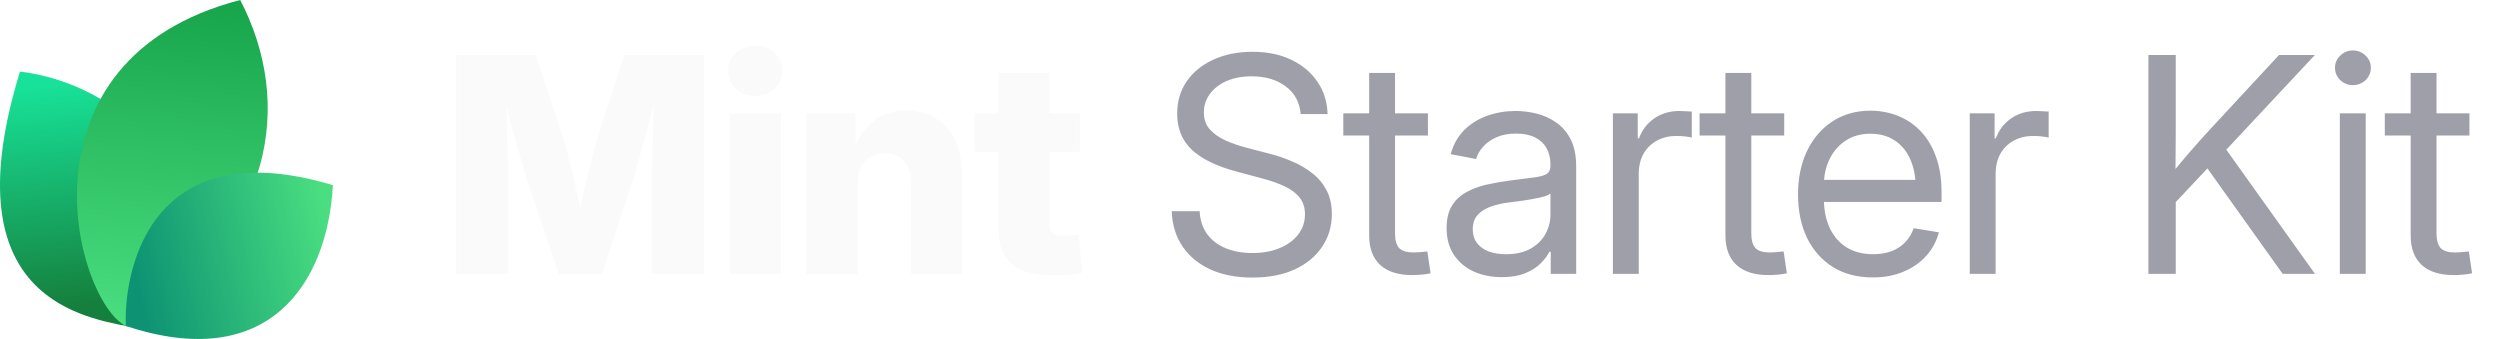
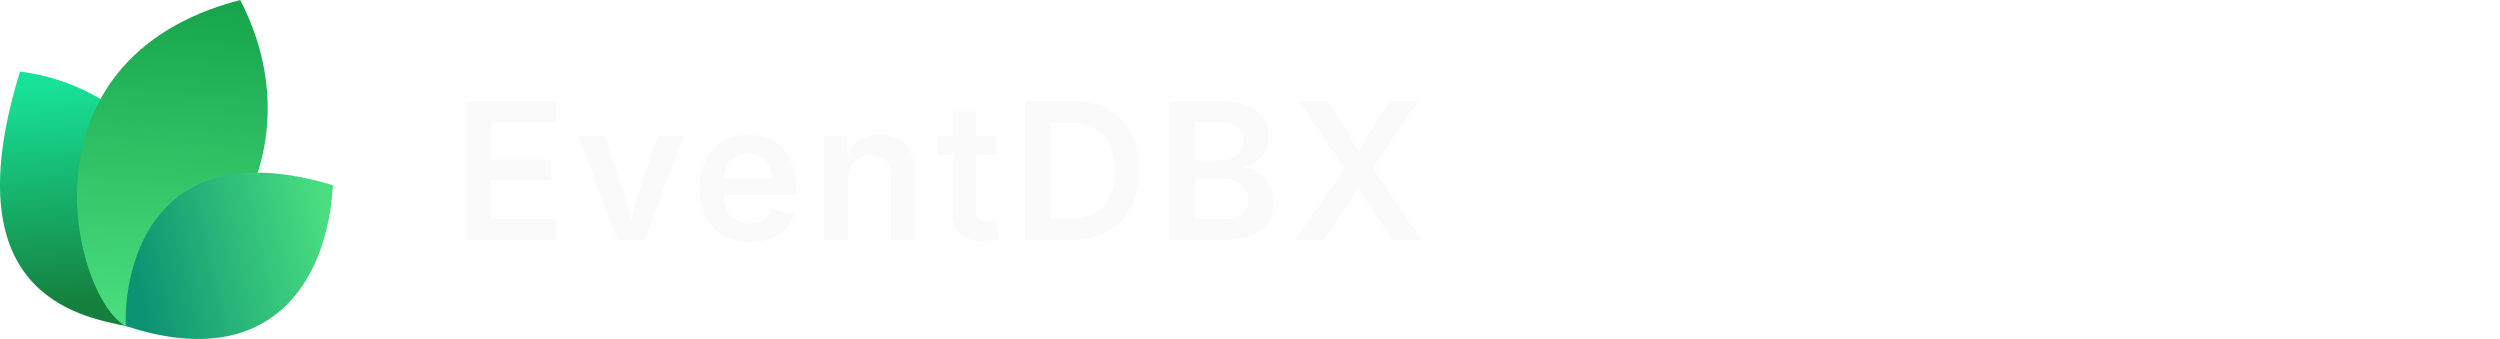
<svg xmlns="http://www.w3.org/2000/svg" width="177" height="24" viewBox="0 0 177 24" fill="none">
  <path d="M9.061 23.108C5.268 22.377 -3.391 20.627 1.417 5.064C9.634 6.099 16.973 14.064 9.061 23.108Z" fill="url(#paint0_linear_17557_2145)" />
  <path d="M8.919 23.094C5.276 21.222 0.784 4.209 17.007 0C20.757 7.193 19.621 16.545 8.919 23.094Z" fill="url(#paint1_linear_17557_2145)" />
  <path d="M8.914 23.079C8.735 19.882 10.159 9.085 23.57 13.111C23.181 20.123 18.984 26.418 8.914 23.079Z" fill="url(#paint2_linear_17557_2145)" />
-   <path d="M32.301 19.392V3.894H37.938L39.925 9.948C40.036 10.315 40.164 10.787 40.31 11.362C40.462 11.938 40.611 12.552 40.757 13.204C40.91 13.855 41.048 14.483 41.173 15.086C41.305 15.682 41.412 16.192 41.495 16.615H40.695C40.771 16.192 40.871 15.682 40.996 15.086C41.128 14.49 41.267 13.866 41.412 13.214C41.565 12.562 41.714 11.948 41.86 11.373C42.005 10.79 42.133 10.315 42.244 9.948L44.2 3.894H49.848V19.392H46.166V12.704C46.166 12.357 46.173 11.917 46.187 11.383C46.2 10.849 46.214 10.27 46.228 9.646C46.249 9.022 46.266 8.391 46.28 7.753C46.301 7.115 46.311 6.519 46.311 5.964H46.623C46.485 6.561 46.332 7.181 46.166 7.826C45.999 8.471 45.833 9.102 45.666 9.719C45.507 10.336 45.351 10.901 45.198 11.414C45.053 11.928 44.928 12.357 44.824 12.704L42.608 19.392H39.561L37.314 12.704C37.203 12.357 37.072 11.928 36.919 11.414C36.773 10.901 36.614 10.34 36.441 9.729C36.274 9.112 36.104 8.481 35.931 7.836C35.764 7.192 35.608 6.567 35.463 5.964H35.827C35.834 6.512 35.844 7.105 35.858 7.743C35.872 8.374 35.886 9.005 35.9 9.636C35.92 10.26 35.938 10.839 35.952 11.373C35.965 11.907 35.972 12.351 35.972 12.704V19.392H32.301ZM51.668 19.392V8.024H55.288V19.392H51.668ZM53.468 6.786C52.927 6.786 52.473 6.616 52.105 6.276C51.738 5.93 51.554 5.507 51.554 5.007C51.554 4.508 51.738 4.088 52.105 3.749C52.473 3.409 52.927 3.239 53.468 3.239C54.009 3.239 54.463 3.409 54.83 3.749C55.198 4.082 55.382 4.501 55.382 5.007C55.382 5.507 55.198 5.93 54.83 6.276C54.463 6.616 54.009 6.786 53.468 6.786ZM60.708 13.027V19.392H57.088V8.024H60.551L60.593 10.967H60.281C60.593 10.024 61.061 9.268 61.685 8.7C62.309 8.124 63.138 7.836 64.171 7.836C64.975 7.836 65.672 8.017 66.262 8.377C66.851 8.731 67.302 9.234 67.614 9.885C67.933 10.537 68.092 11.307 68.092 12.194V19.392H64.483V12.912C64.483 12.26 64.32 11.754 63.994 11.394C63.675 11.033 63.221 10.853 62.632 10.853C62.25 10.853 61.914 10.936 61.623 11.102C61.332 11.269 61.106 11.515 60.947 11.841C60.787 12.16 60.708 12.555 60.708 13.027ZM76.456 8.024V10.749H69.008V8.024H76.456ZM70.683 5.163H74.292V15.783C74.292 16.102 74.361 16.334 74.5 16.48C74.646 16.625 74.899 16.698 75.259 16.698C75.405 16.698 75.596 16.688 75.831 16.667C76.074 16.646 76.251 16.629 76.362 16.615L76.632 19.309C76.313 19.378 75.963 19.427 75.582 19.455C75.207 19.482 74.836 19.496 74.469 19.496C73.2 19.496 72.25 19.222 71.619 18.674C70.995 18.127 70.683 17.308 70.683 16.22V5.163Z" fill="#FAFAFA" />
-   <path d="M88.667 19.652C87.523 19.652 86.528 19.458 85.682 19.07C84.843 18.681 84.188 18.137 83.716 17.437C83.245 16.736 82.992 15.908 82.957 14.951H84.933C84.968 15.596 85.148 16.14 85.474 16.584C85.8 17.021 86.24 17.354 86.795 17.582C87.35 17.804 87.974 17.915 88.667 17.915C89.388 17.915 90.026 17.801 90.581 17.572C91.143 17.343 91.583 17.024 91.902 16.615C92.228 16.199 92.391 15.717 92.391 15.169C92.391 14.698 92.266 14.306 92.017 13.994C91.767 13.675 91.413 13.408 90.956 13.193C90.498 12.978 89.954 12.787 89.323 12.621L87.502 12.132C86.123 11.765 85.082 11.255 84.382 10.603C83.689 9.944 83.342 9.095 83.342 8.055C83.342 7.174 83.571 6.404 84.028 5.746C84.486 5.087 85.117 4.577 85.921 4.217C86.726 3.849 87.645 3.666 88.678 3.666C89.718 3.666 90.63 3.853 91.413 4.227C92.204 4.602 92.824 5.122 93.275 5.787C93.726 6.446 93.965 7.209 93.993 8.076H92.089C92.013 7.23 91.656 6.574 91.018 6.11C90.387 5.638 89.586 5.403 88.615 5.403C87.95 5.403 87.36 5.513 86.847 5.735C86.341 5.957 85.946 6.262 85.661 6.651C85.377 7.032 85.235 7.469 85.235 7.961C85.235 8.447 85.377 8.849 85.661 9.168C85.946 9.48 86.317 9.74 86.774 9.948C87.232 10.149 87.724 10.319 88.251 10.457L89.884 10.884C90.439 11.023 90.977 11.206 91.496 11.435C92.023 11.657 92.495 11.934 92.911 12.267C93.334 12.593 93.67 12.995 93.92 13.474C94.17 13.945 94.294 14.504 94.294 15.149C94.294 16.015 94.066 16.788 93.608 17.468C93.157 18.148 92.512 18.681 91.673 19.07C90.834 19.458 89.832 19.652 88.667 19.652ZM101.097 8.024V9.594H95.106V8.024H101.097ZM96.937 5.163H98.767V16.521C98.767 17 98.865 17.347 99.059 17.562C99.26 17.77 99.6 17.874 100.078 17.874C100.21 17.874 100.366 17.867 100.546 17.853C100.733 17.832 100.903 17.815 101.056 17.801L101.285 19.351C101.097 19.392 100.886 19.423 100.65 19.444C100.414 19.465 100.189 19.475 99.974 19.475C98.996 19.475 98.244 19.236 97.717 18.758C97.197 18.272 96.937 17.579 96.937 16.677V5.163ZM106.33 19.621C105.595 19.621 104.932 19.489 104.343 19.226C103.754 18.955 103.285 18.564 102.939 18.05C102.592 17.53 102.419 16.896 102.419 16.147C102.419 15.495 102.547 14.965 102.804 14.556C103.06 14.146 103.403 13.828 103.833 13.599C104.263 13.363 104.742 13.186 105.269 13.068C105.796 12.95 106.333 12.857 106.881 12.787C107.574 12.69 108.132 12.617 108.555 12.569C108.978 12.52 109.287 12.441 109.481 12.33C109.675 12.212 109.772 12.014 109.772 11.737V11.654C109.772 11.203 109.679 10.815 109.492 10.489C109.311 10.163 109.041 9.91 108.68 9.729C108.32 9.549 107.872 9.459 107.338 9.459C106.805 9.459 106.34 9.546 105.945 9.719C105.556 9.892 105.241 10.118 104.998 10.395C104.755 10.665 104.593 10.953 104.509 11.258L102.71 10.915C102.897 10.222 103.22 9.65 103.677 9.199C104.135 8.748 104.679 8.412 105.31 8.19C105.941 7.968 106.607 7.857 107.307 7.857C107.8 7.857 108.295 7.92 108.795 8.044C109.301 8.169 109.765 8.381 110.188 8.679C110.611 8.97 110.951 9.369 111.208 9.875C111.464 10.374 111.593 11.005 111.593 11.768V19.392H109.793V17.822H109.7C109.568 18.085 109.363 18.359 109.086 18.643C108.809 18.921 108.444 19.153 107.994 19.34C107.543 19.527 106.988 19.621 106.33 19.621ZM106.621 17.998C107.321 17.998 107.904 17.867 108.368 17.603C108.84 17.333 109.19 16.986 109.419 16.563C109.654 16.133 109.772 15.682 109.772 15.211V13.692C109.703 13.769 109.554 13.841 109.325 13.911C109.096 13.973 108.829 14.032 108.524 14.088C108.226 14.143 107.921 14.192 107.609 14.233C107.304 14.275 107.033 14.309 106.798 14.337C106.354 14.393 105.938 14.49 105.549 14.628C105.168 14.76 104.86 14.954 104.624 15.211C104.388 15.467 104.27 15.811 104.27 16.241C104.27 16.615 104.367 16.934 104.561 17.198C104.762 17.461 105.04 17.662 105.393 17.801C105.747 17.933 106.156 17.998 106.621 17.998ZM114.193 19.392V8.024H115.951V9.792H116.045C116.253 9.209 116.61 8.741 117.116 8.388C117.622 8.034 118.219 7.857 118.905 7.857C119.058 7.857 119.217 7.864 119.384 7.878C119.55 7.885 119.682 7.892 119.779 7.899V9.74C119.716 9.719 119.578 9.695 119.363 9.667C119.155 9.639 118.922 9.625 118.666 9.625C118.174 9.625 117.726 9.733 117.324 9.948C116.922 10.163 116.603 10.471 116.367 10.874C116.138 11.276 116.024 11.758 116.024 12.319V19.392H114.193ZM126.322 8.024V9.594H120.33V8.024H126.322ZM122.161 5.163H123.992V16.521C123.992 17 124.089 17.347 124.283 17.562C124.484 17.77 124.824 17.874 125.302 17.874C125.434 17.874 125.59 17.867 125.77 17.853C125.958 17.832 126.127 17.815 126.28 17.801L126.509 19.351C126.322 19.392 126.11 19.423 125.874 19.444C125.639 19.465 125.413 19.475 125.198 19.475C124.221 19.475 123.468 19.236 122.941 18.758C122.421 18.272 122.161 17.579 122.161 16.677V5.163ZM132.604 19.642C131.502 19.642 130.555 19.396 129.765 18.903C128.974 18.404 128.364 17.714 127.934 16.834C127.511 15.946 127.3 14.927 127.3 13.775C127.3 12.611 127.511 11.584 127.934 10.697C128.364 9.802 128.964 9.102 129.734 8.596C130.51 8.089 131.408 7.836 132.428 7.836C133.1 7.836 133.738 7.954 134.341 8.19C134.952 8.426 135.489 8.783 135.954 9.261C136.425 9.74 136.793 10.343 137.056 11.071C137.327 11.792 137.462 12.645 137.462 13.63V14.296H128.433V12.735H136.463L135.631 13.297C135.631 12.541 135.506 11.876 135.257 11.3C135.007 10.725 134.643 10.277 134.165 9.958C133.686 9.632 133.107 9.469 132.428 9.469C131.748 9.469 131.162 9.632 130.67 9.958C130.177 10.284 129.796 10.725 129.526 11.279C129.262 11.827 129.13 12.441 129.13 13.12V14.046C129.13 14.864 129.273 15.572 129.557 16.168C129.841 16.757 130.243 17.211 130.763 17.53C131.283 17.842 131.901 17.998 132.615 17.998C133.093 17.998 133.523 17.929 133.905 17.79C134.293 17.645 134.619 17.433 134.882 17.156C135.153 16.879 135.354 16.546 135.486 16.157L137.275 16.449C137.108 17.08 136.81 17.634 136.38 18.113C135.95 18.591 135.413 18.966 134.768 19.236C134.123 19.507 133.402 19.642 132.604 19.642ZM139.459 19.392V8.024H141.217V9.792H141.311C141.519 9.209 141.876 8.741 142.382 8.388C142.888 8.034 143.485 7.857 144.171 7.857C144.324 7.857 144.483 7.864 144.649 7.878C144.816 7.885 144.948 7.892 145.045 7.899V9.74C144.982 9.719 144.844 9.695 144.629 9.667C144.421 9.639 144.188 9.625 143.932 9.625C143.439 9.625 142.992 9.733 142.59 9.948C142.188 10.163 141.869 10.471 141.633 10.874C141.404 11.276 141.29 11.758 141.29 12.319V19.392H139.459ZM153.429 14.961V12.715C153.783 12.257 154.136 11.82 154.49 11.404C154.844 10.981 155.204 10.565 155.572 10.156C155.939 9.74 156.314 9.327 156.695 8.918L161.355 3.894H163.893L157.277 10.967H157.184L153.429 14.961ZM152.108 19.392V3.894H154.043V9.241L154.022 12.559L154.043 13.505V19.392H152.108ZM161.615 19.392L155.967 11.477L157.173 9.969L163.903 19.392H161.615ZM165.661 19.392V8.024H167.492V19.392H165.661ZM166.587 6.027C166.24 6.027 165.942 5.909 165.692 5.673C165.443 5.43 165.318 5.139 165.318 4.799C165.318 4.459 165.443 4.172 165.692 3.936C165.942 3.693 166.24 3.572 166.587 3.572C166.934 3.572 167.232 3.693 167.482 3.936C167.731 4.172 167.856 4.459 167.856 4.799C167.856 5.139 167.731 5.43 167.482 5.673C167.232 5.909 166.934 6.027 166.587 6.027ZM174.836 8.024V9.594H168.844V8.024H174.836ZM170.675 5.163H172.506V16.521C172.506 17 172.603 17.347 172.797 17.562C172.998 17.77 173.338 17.874 173.816 17.874C173.948 17.874 174.104 17.867 174.284 17.853C174.472 17.832 174.641 17.815 174.794 17.801L175.023 19.351C174.836 19.392 174.624 19.423 174.388 19.444C174.153 19.465 173.927 19.475 173.712 19.475C172.735 19.475 171.982 19.236 171.455 18.758C170.935 18.272 170.675 17.579 170.675 16.677V5.163Z" fill="#9F9FA9" />
+   <text x="32" y="12" fill="#FAFAFA" font-family="Sora, 'Inter', 'Segoe UI', sans-serif" font-size="13.5" font-weight="600" letter-spacing="0.04em" dominant-baseline="middle">EventDBX</text>
  <defs>
    <linearGradient id="paint0_linear_17557_2145" x1="3.776" y1="5.916" x2="5.232" y2="21.559" gradientUnits="userSpaceOnUse">
      <stop stop-color="#18E299" />
      <stop offset="1" stop-color="#15803D" />
    </linearGradient>
    <linearGradient id="paint1_linear_17557_2145" x1="12.171" y1="-0.718" x2="10.19" y2="22.983" gradientUnits="userSpaceOnUse">
      <stop stop-color="#16A34A" />
      <stop offset="1" stop-color="#4ADE80" />
    </linearGradient>
    <linearGradient id="paint2_linear_17557_2145" x1="23.133" y1="15.353" x2="9.338" y2="18.52" gradientUnits="userSpaceOnUse">
      <stop stop-color="#4ADE80" />
      <stop offset="1" stop-color="#0D9373" />
    </linearGradient>
  </defs>
</svg>
